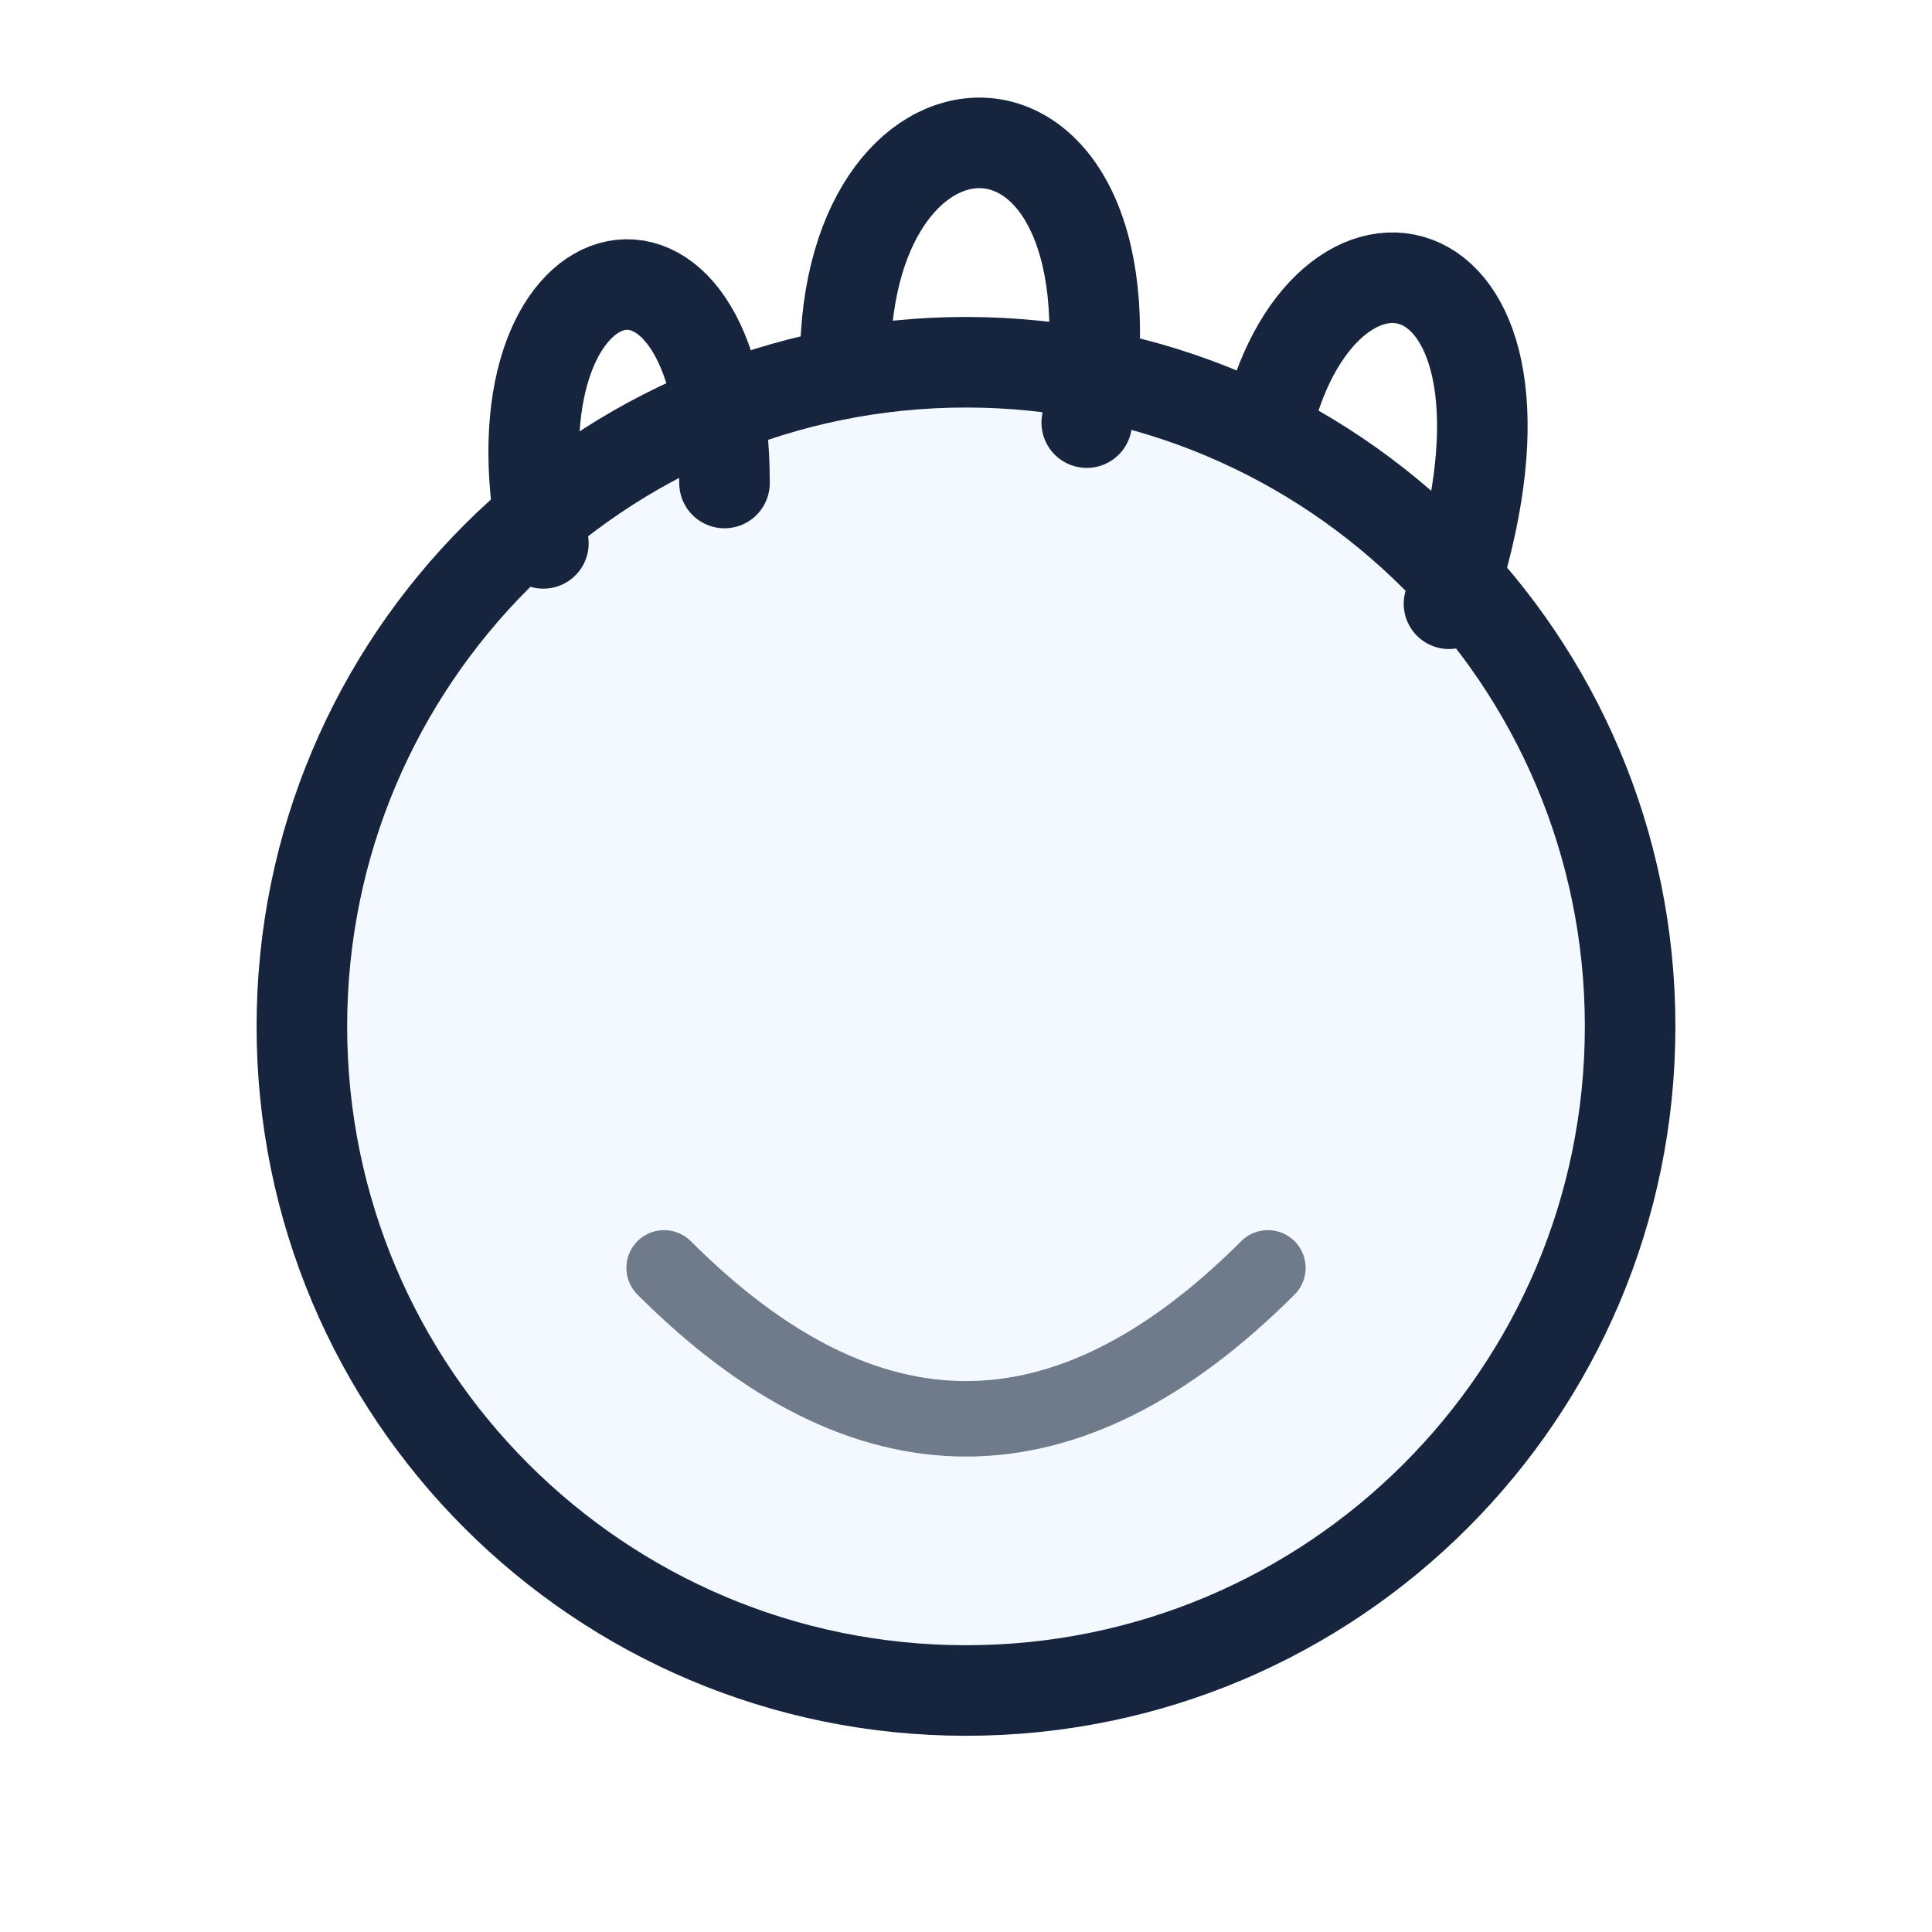
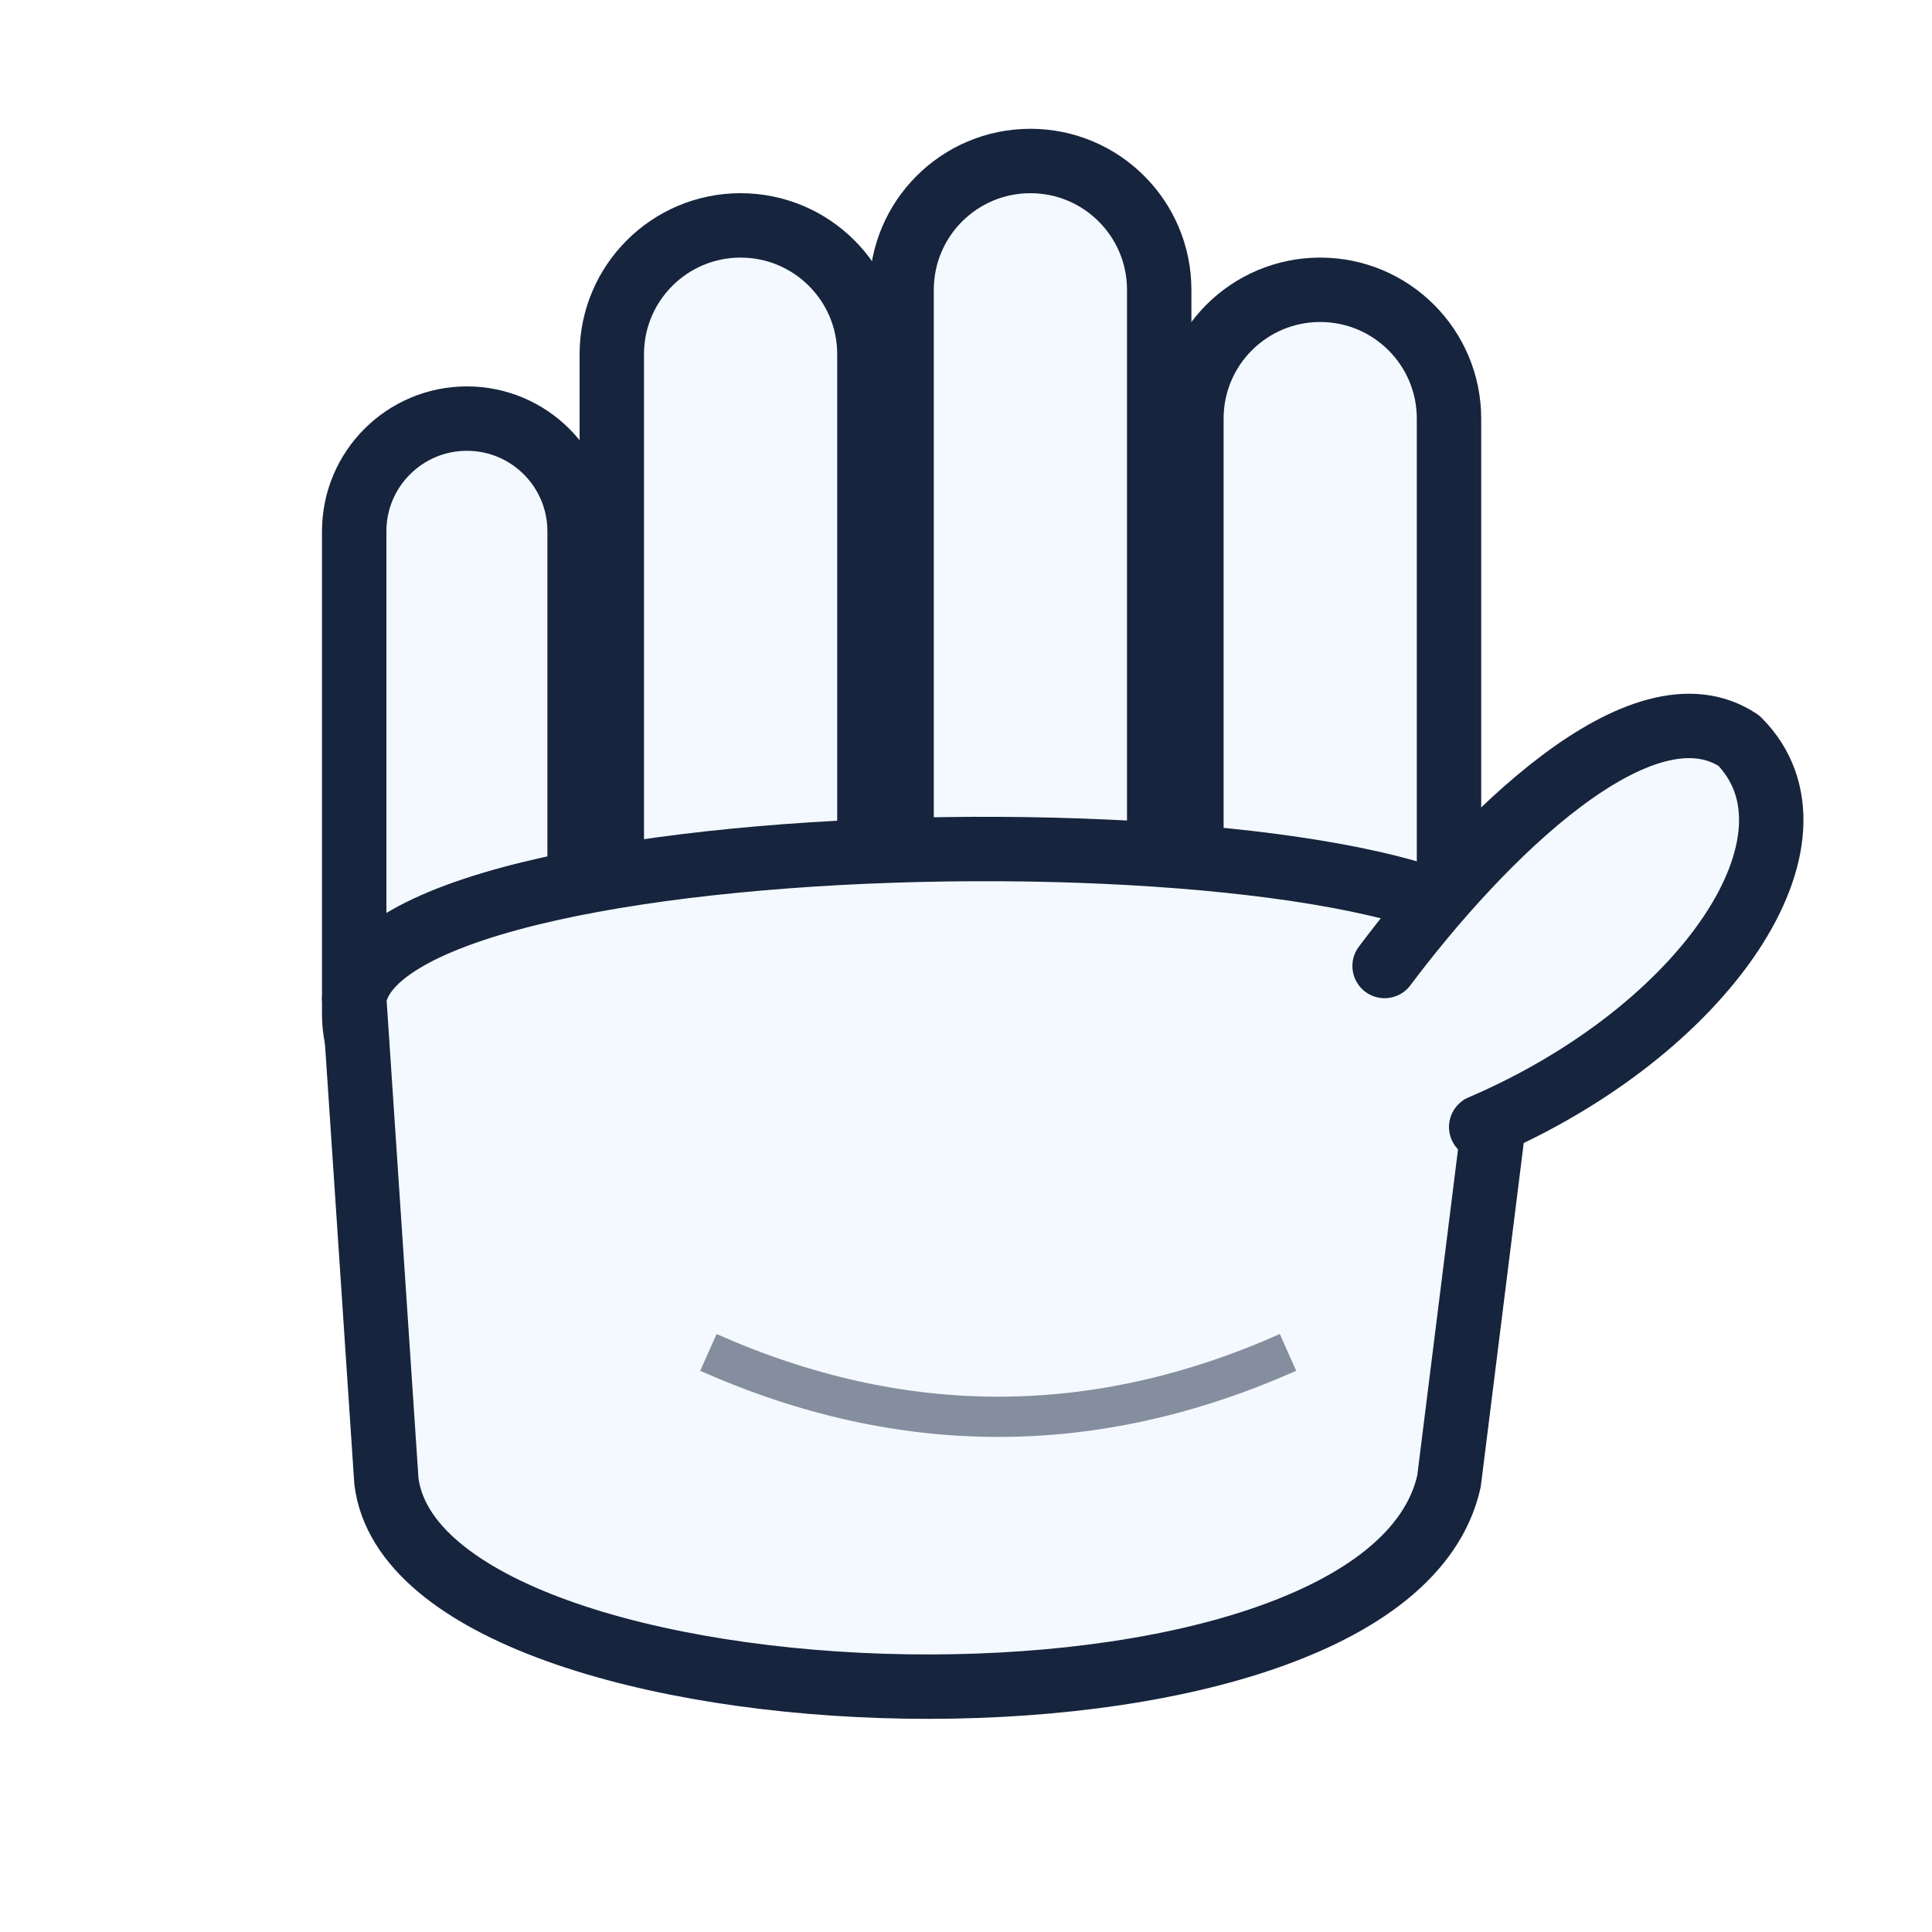
- <svg xmlns="http://www.w3.org/2000/svg" width="64" height="64" viewBox="0 0 64 64">
-   <circle cx="32" cy="34" r="22" fill="#f4f9ff" stroke="#16243d" stroke-width="3" />
-   <path d="M18 18 C16 8 24 6 24 16 M28 12 C28 2 38 2 36 14 M42 14 C44 6 52 8 48 20" fill="none" stroke="#16243d" stroke-width="3" stroke-linecap="round" />
-   <path d="M22 42 Q32 52 42 42" fill="none" stroke="#16243d" stroke-width="2.5" stroke-linecap="round" opacity=".6" />
+ <svg xmlns="http://www.w3.org/2000/svg" width="120" height="120" viewBox="0 0 120 120">
+   <g transform="translate(120 0) scale(-1 1)" stroke="#16243d" stroke-width="4" stroke-linejoin="round" stroke-linecap="round">
+     <rect x="30" y="18" width="16" height="50" rx="8" fill="#f4f9ff" />
+     <rect x="48" y="10" width="16" height="56" rx="8" fill="#f4f9ff" />
+     <rect x="66" y="14" width="16" height="52" rx="8" fill="#f4f9ff" />
+     <rect x="84" y="26" width="14" height="44" rx="7" fill="#f4f9ff" />
+     <path d="M26 60 C26 50 96 50 98 62 L96 92 C94 108 34 110 30 92Z" fill="#f4f9ff" />
+     <path d="M28 70 C14 64 6 52 12 46 C18 42 28 52 34 60" fill="#f4f9ff" />
+   </g>
+   <path d="M44 84 Q62 92 80 84" fill="none" stroke="#16243d" stroke-width="2.5" opacity=".5" />
</svg>
